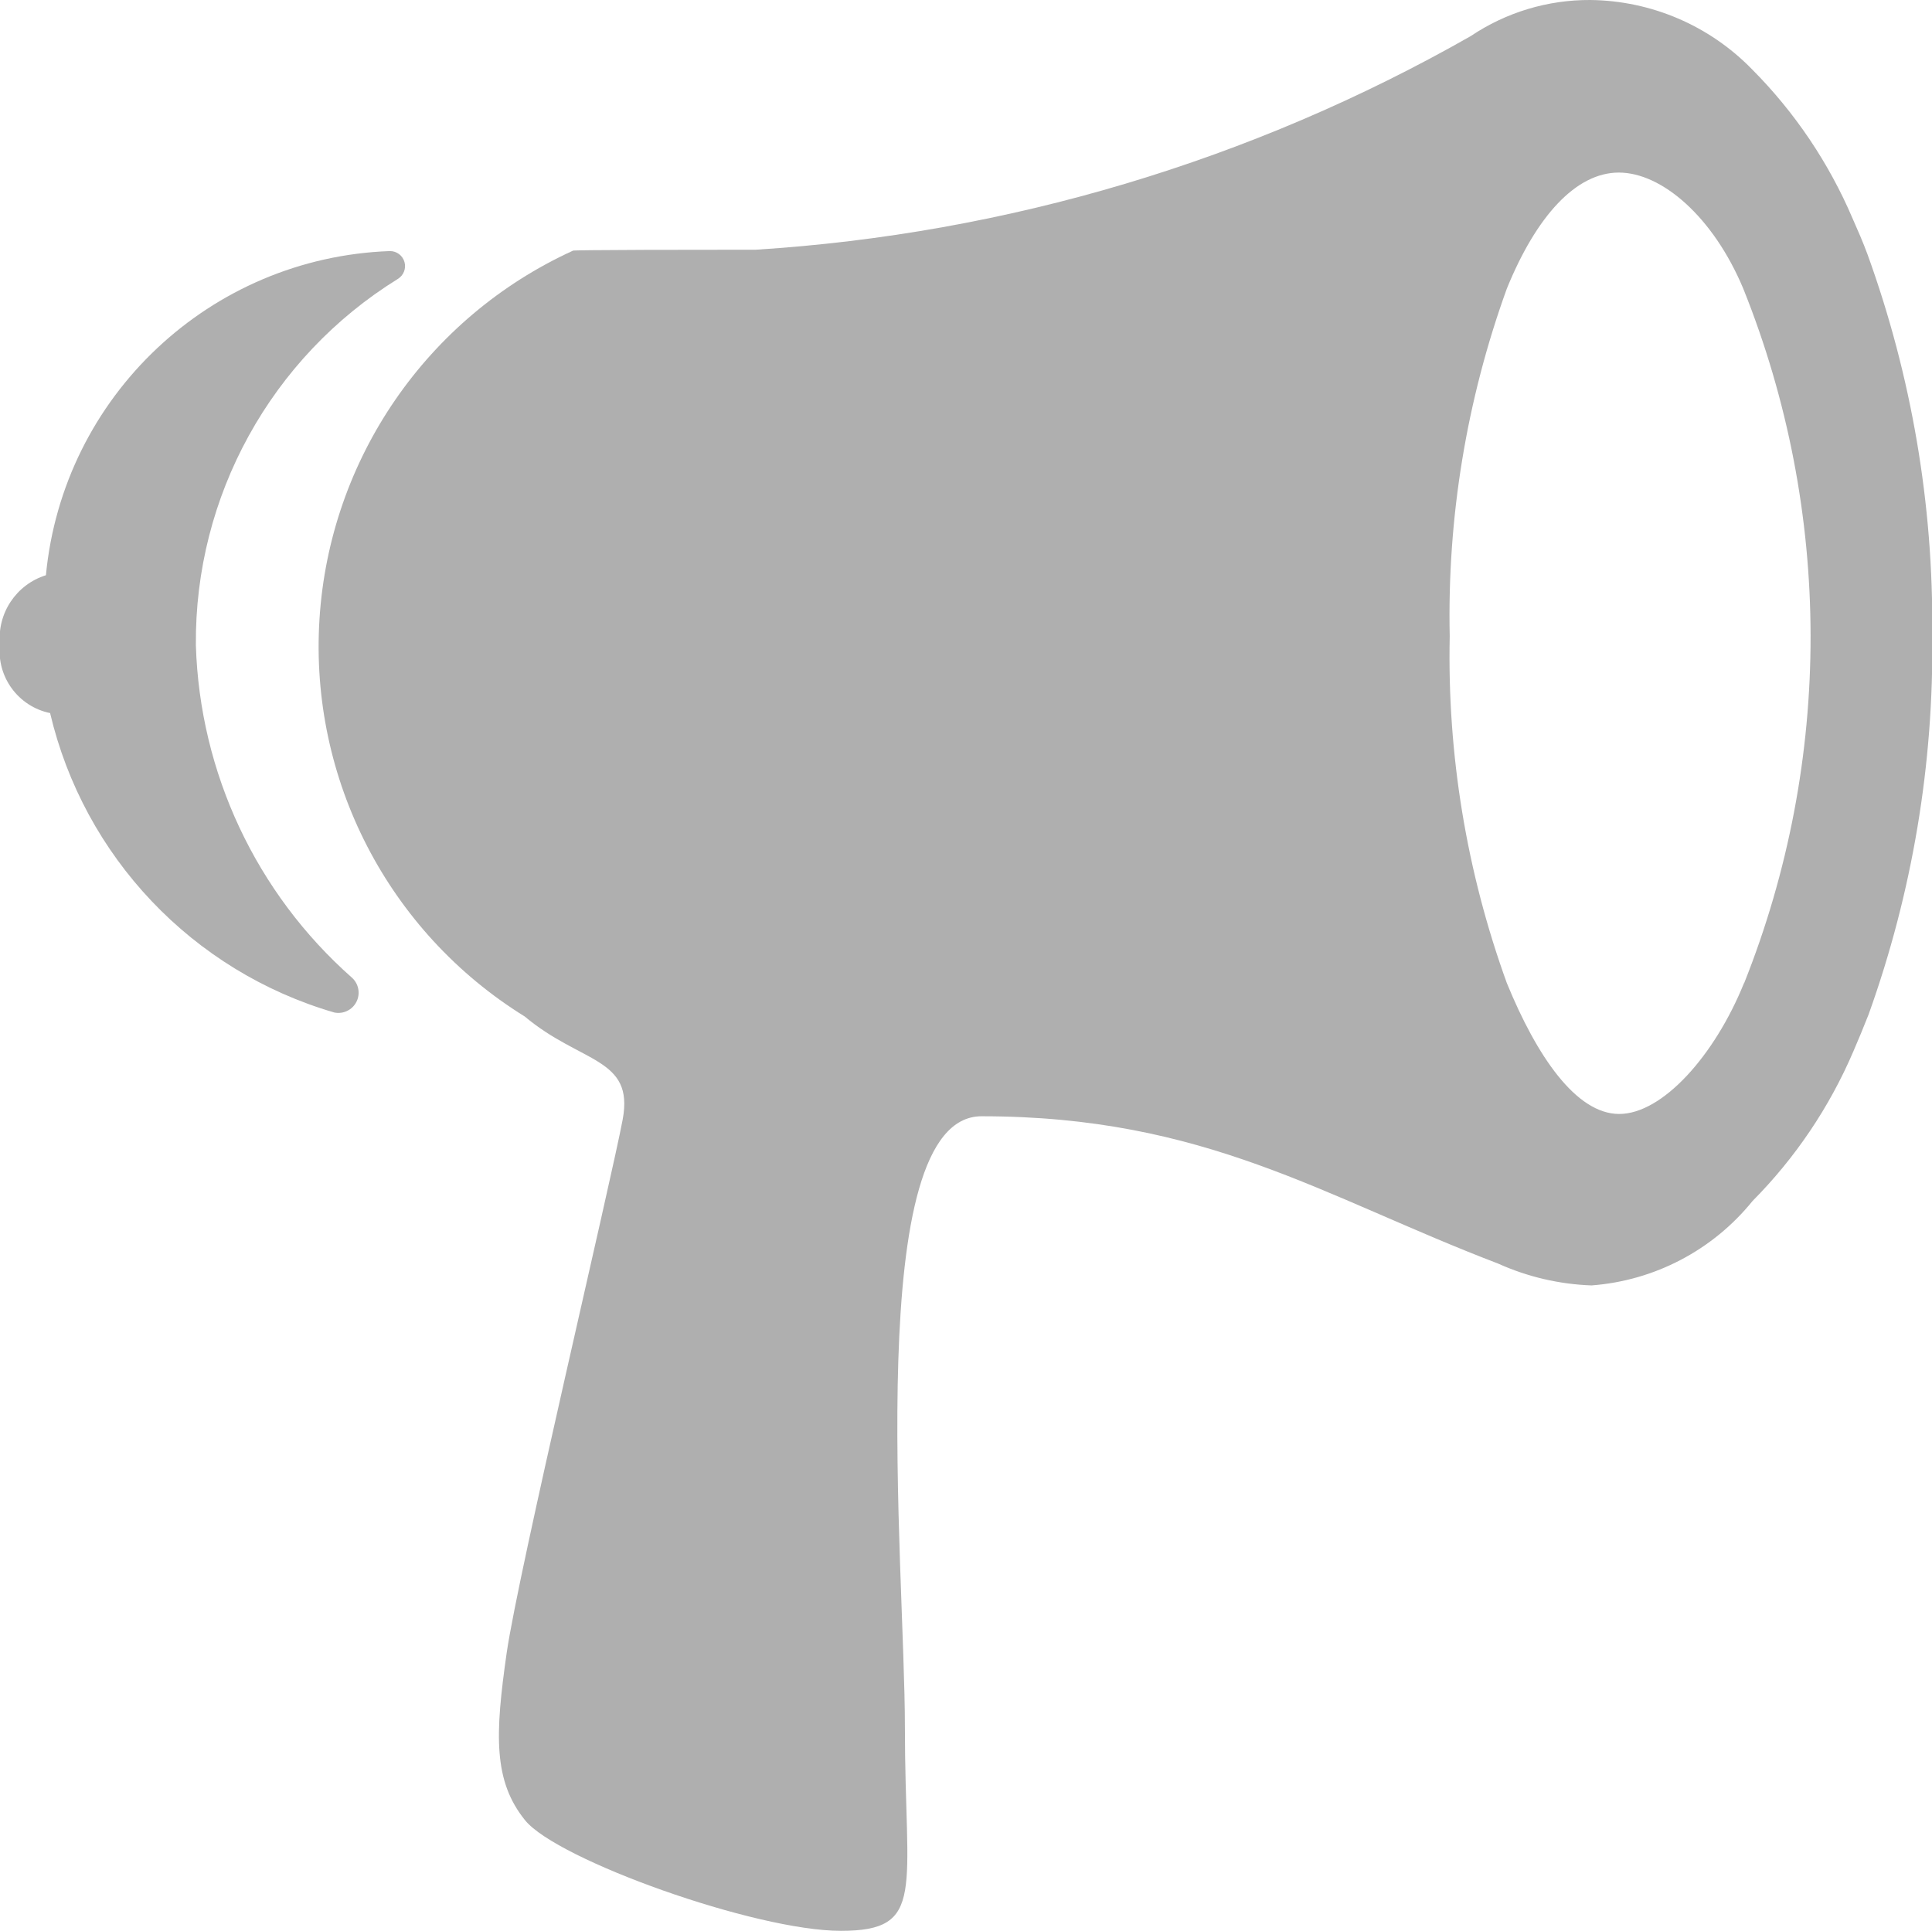
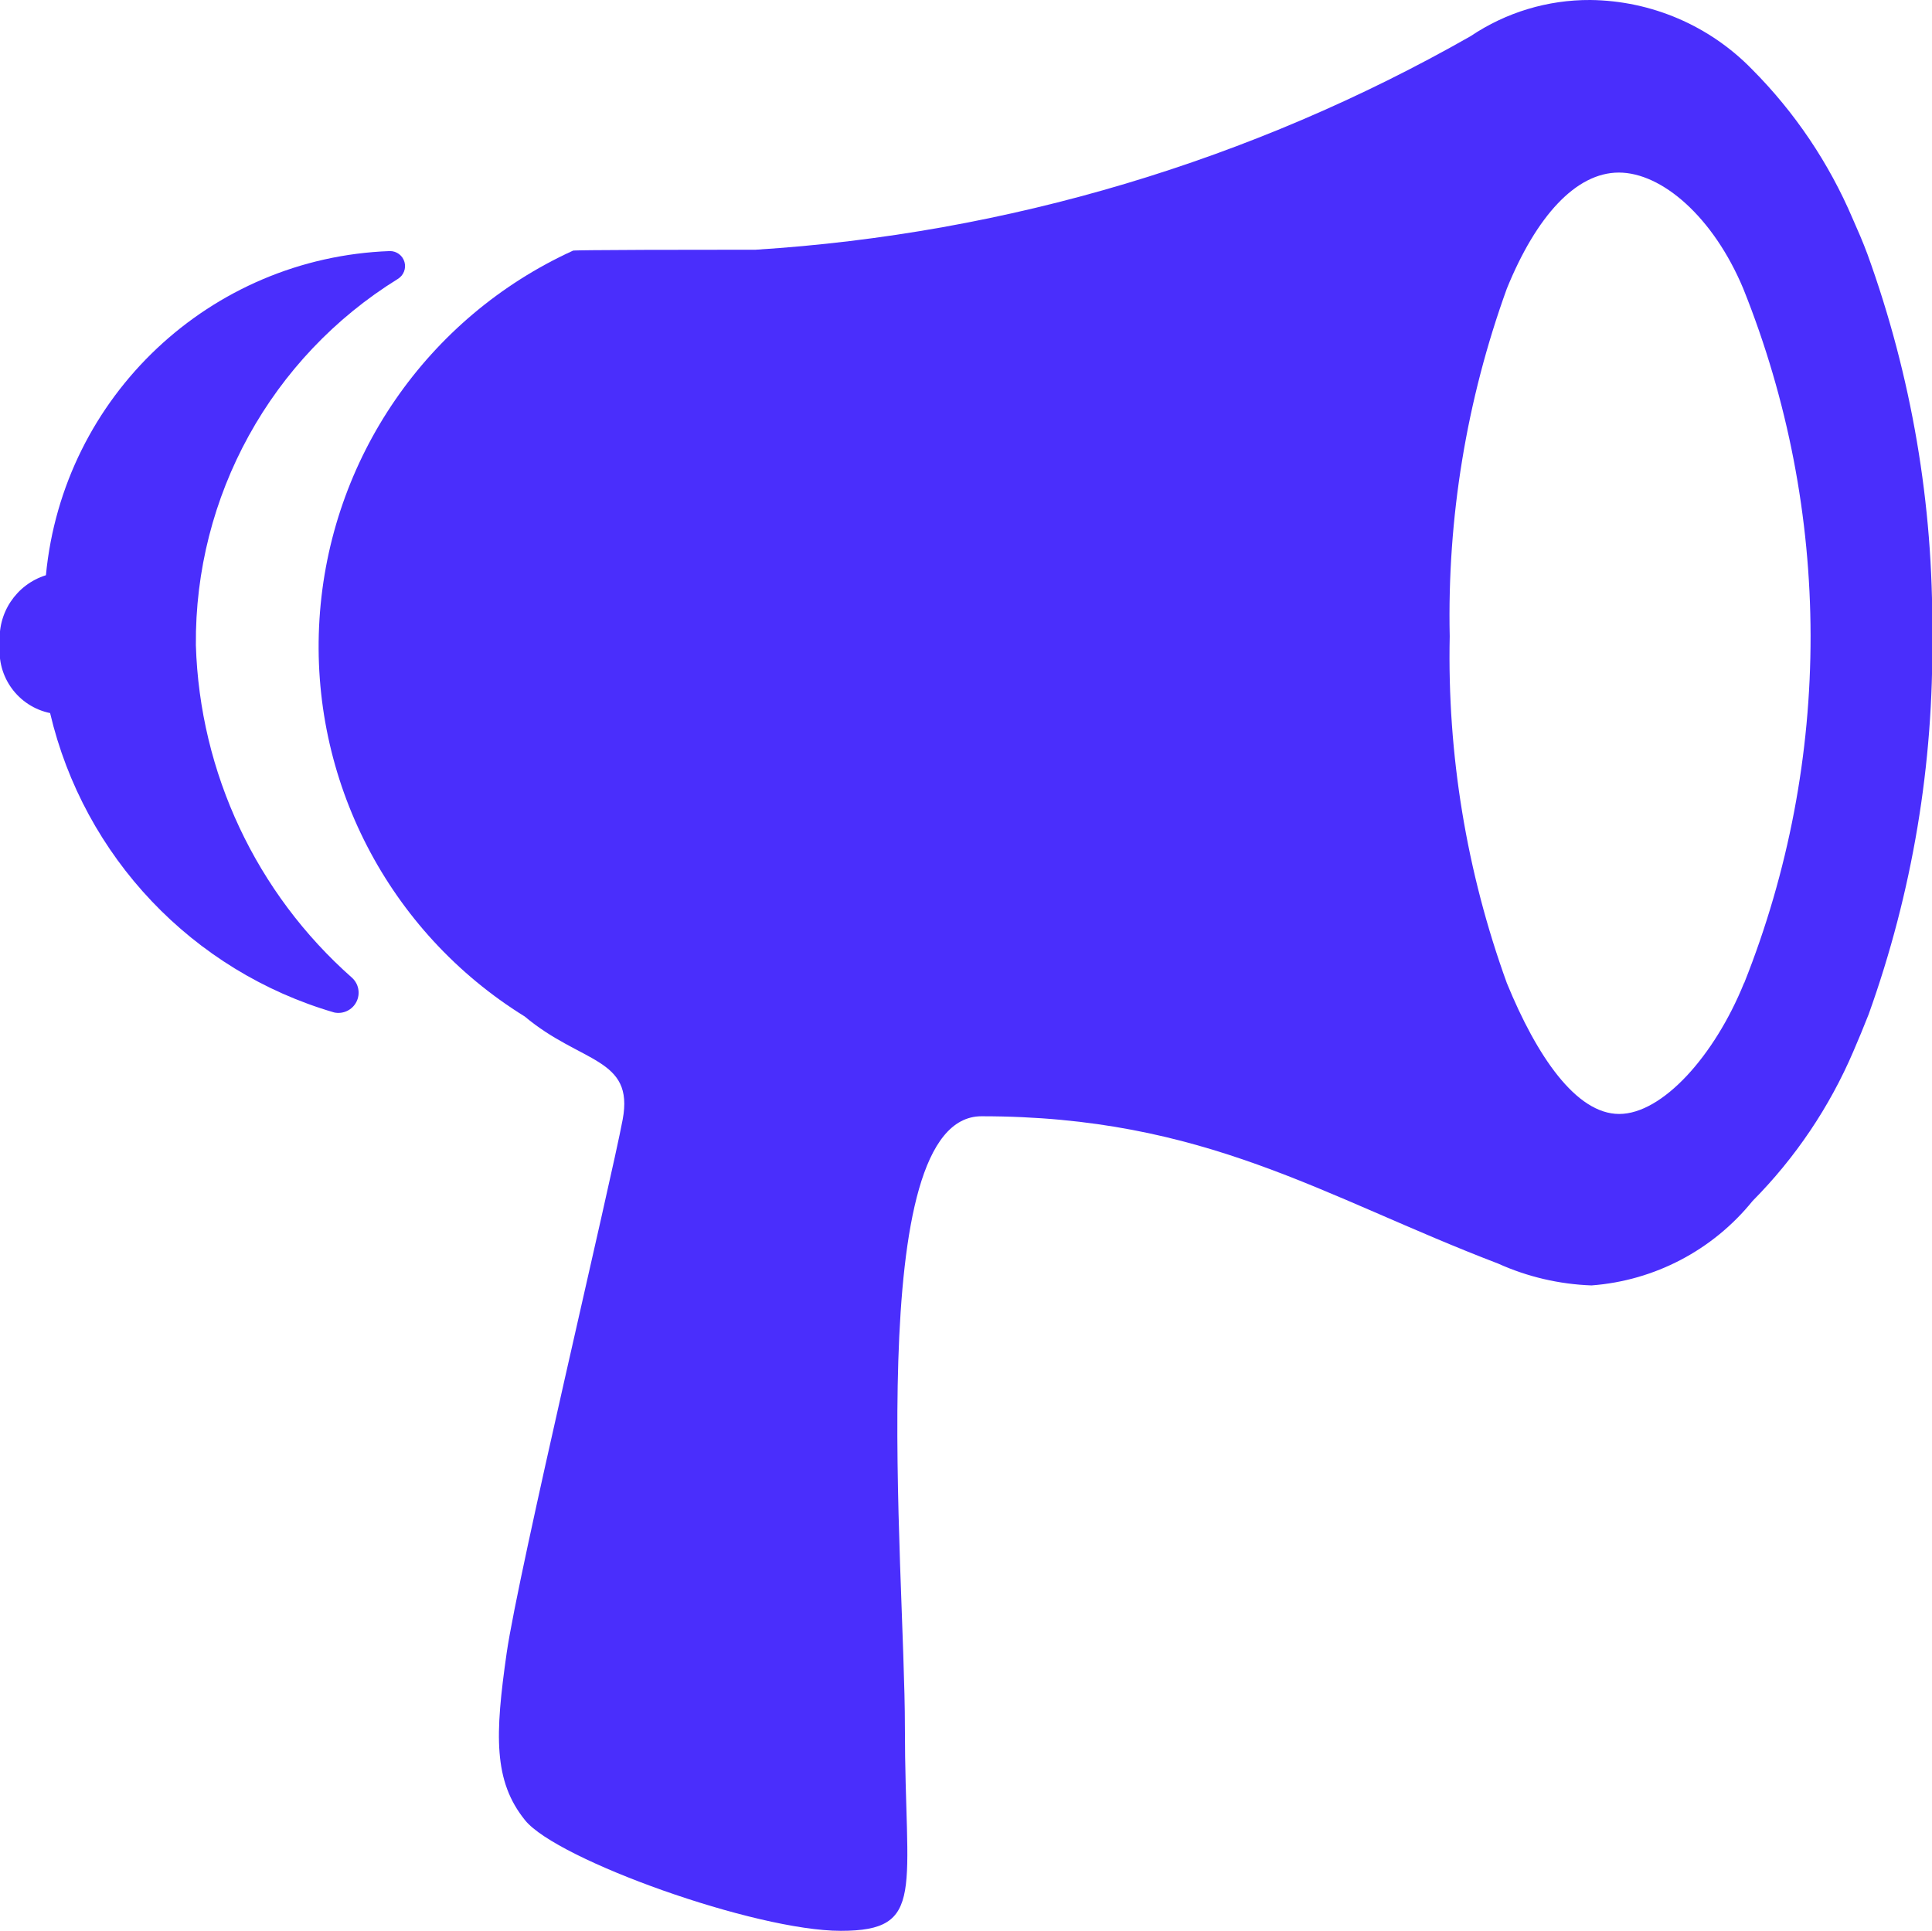
<svg xmlns="http://www.w3.org/2000/svg" width="32.777" height="32.762" viewBox="0 0 32.777 32.762">
  <g id="Icon_ionic-ios-megaphone" data-name="Icon ionic-ios-megaphone" transform="translate(-3.368 -3.375)">
-     <path id="Trazado_587665" data-name="Trazado 587665" d="M6.691,13.865a7.233,7.233,0,0,1,3.426-6.214.255.255,0,0,0-.134-.473h0a6.082,6.082,0,0,0-5.836,5.5,1.119,1.119,0,0,0-.78,1.173,1.074,1.074,0,0,0,.851,1.166,6.949,6.949,0,0,0,4.82,5.08h0a.343.343,0,0,0,.3-.591A7.847,7.847,0,0,1,6.691,13.865Z" transform="translate(0 0.457)" fill="#afafaf" />
-     <path id="Trazado_587666" data-name="Trazado 587666" d="M34.472,7.691c-.079-.213-.165-.41-.252-.606a8.079,8.079,0,0,0-1.709-2.536A3.887,3.887,0,0,0,29.77,3.375a3.6,3.6,0,0,0-2.032.614A28.089,28.089,0,0,1,15.61,7.612c-3.284,0-3.1.016-3.1.016a7.384,7.384,0,0,0-.819,12.994c.953.8,1.859.693,1.662,1.748s-1.772,7.679-1.969,9.057-.228,2.166.315,2.835,3.9,1.874,5.355,1.874,1.087-.685,1.087-3.449-.732-10.372,1.3-10.372c3.8,0,5.788,1.362,8.765,2.5a4.22,4.22,0,0,0,1.583.37,3.885,3.885,0,0,0,2.733-1.433,8.161,8.161,0,0,0,1.709-2.536c.087-.2.173-.41.26-.63a18.39,18.39,0,0,0,1.079-6.45A18.4,18.4,0,0,0,34.472,7.691ZM32.377,20.055c-.5,1.236-1.386,2.221-2.118,2.221s-1.4-.984-1.906-2.221a16.24,16.24,0,0,1-.969-5.883,16.3,16.3,0,0,1,.969-5.9c.5-1.229,1.173-1.969,1.9-1.969s1.6.748,2.111,1.969a15.867,15.867,0,0,1,.016,11.782Z" transform="translate(0.579)" fill="#afafaf" />
+     <path id="Trazado_587665" data-name="Trazado 587665" d="M6.691,13.865a7.233,7.233,0,0,1,3.426-6.214.255.255,0,0,0-.134-.473h0a6.082,6.082,0,0,0-5.836,5.5,1.119,1.119,0,0,0-.78,1.173,1.074,1.074,0,0,0,.851,1.166,6.949,6.949,0,0,0,4.82,5.08h0a.343.343,0,0,0,.3-.591A7.847,7.847,0,0,1,6.691,13.865Z" transform="translate(0 0.457)" fill="#4a2efc" />
+     <path id="Trazado_587666" data-name="Trazado 587666" d="M34.472,7.691c-.079-.213-.165-.41-.252-.606a8.079,8.079,0,0,0-1.709-2.536A3.887,3.887,0,0,0,29.77,3.375a3.6,3.6,0,0,0-2.032.614A28.089,28.089,0,0,1,15.61,7.612c-3.284,0-3.1.016-3.1.016a7.384,7.384,0,0,0-.819,12.994c.953.8,1.859.693,1.662,1.748s-1.772,7.679-1.969,9.057-.228,2.166.315,2.835,3.9,1.874,5.355,1.874,1.087-.685,1.087-3.449-.732-10.372,1.3-10.372c3.8,0,5.788,1.362,8.765,2.5a4.22,4.22,0,0,0,1.583.37,3.885,3.885,0,0,0,2.733-1.433,8.161,8.161,0,0,0,1.709-2.536c.087-.2.173-.41.26-.63a18.39,18.39,0,0,0,1.079-6.45A18.4,18.4,0,0,0,34.472,7.691ZM32.377,20.055c-.5,1.236-1.386,2.221-2.118,2.221s-1.4-.984-1.906-2.221a16.24,16.24,0,0,1-.969-5.883,16.3,16.3,0,0,1,.969-5.9c.5-1.229,1.173-1.969,1.9-1.969s1.6.748,2.111,1.969a15.867,15.867,0,0,1,.016,11.782Z" transform="translate(0.579)" fill="#4a2efc" />
  </g>
</svg>
